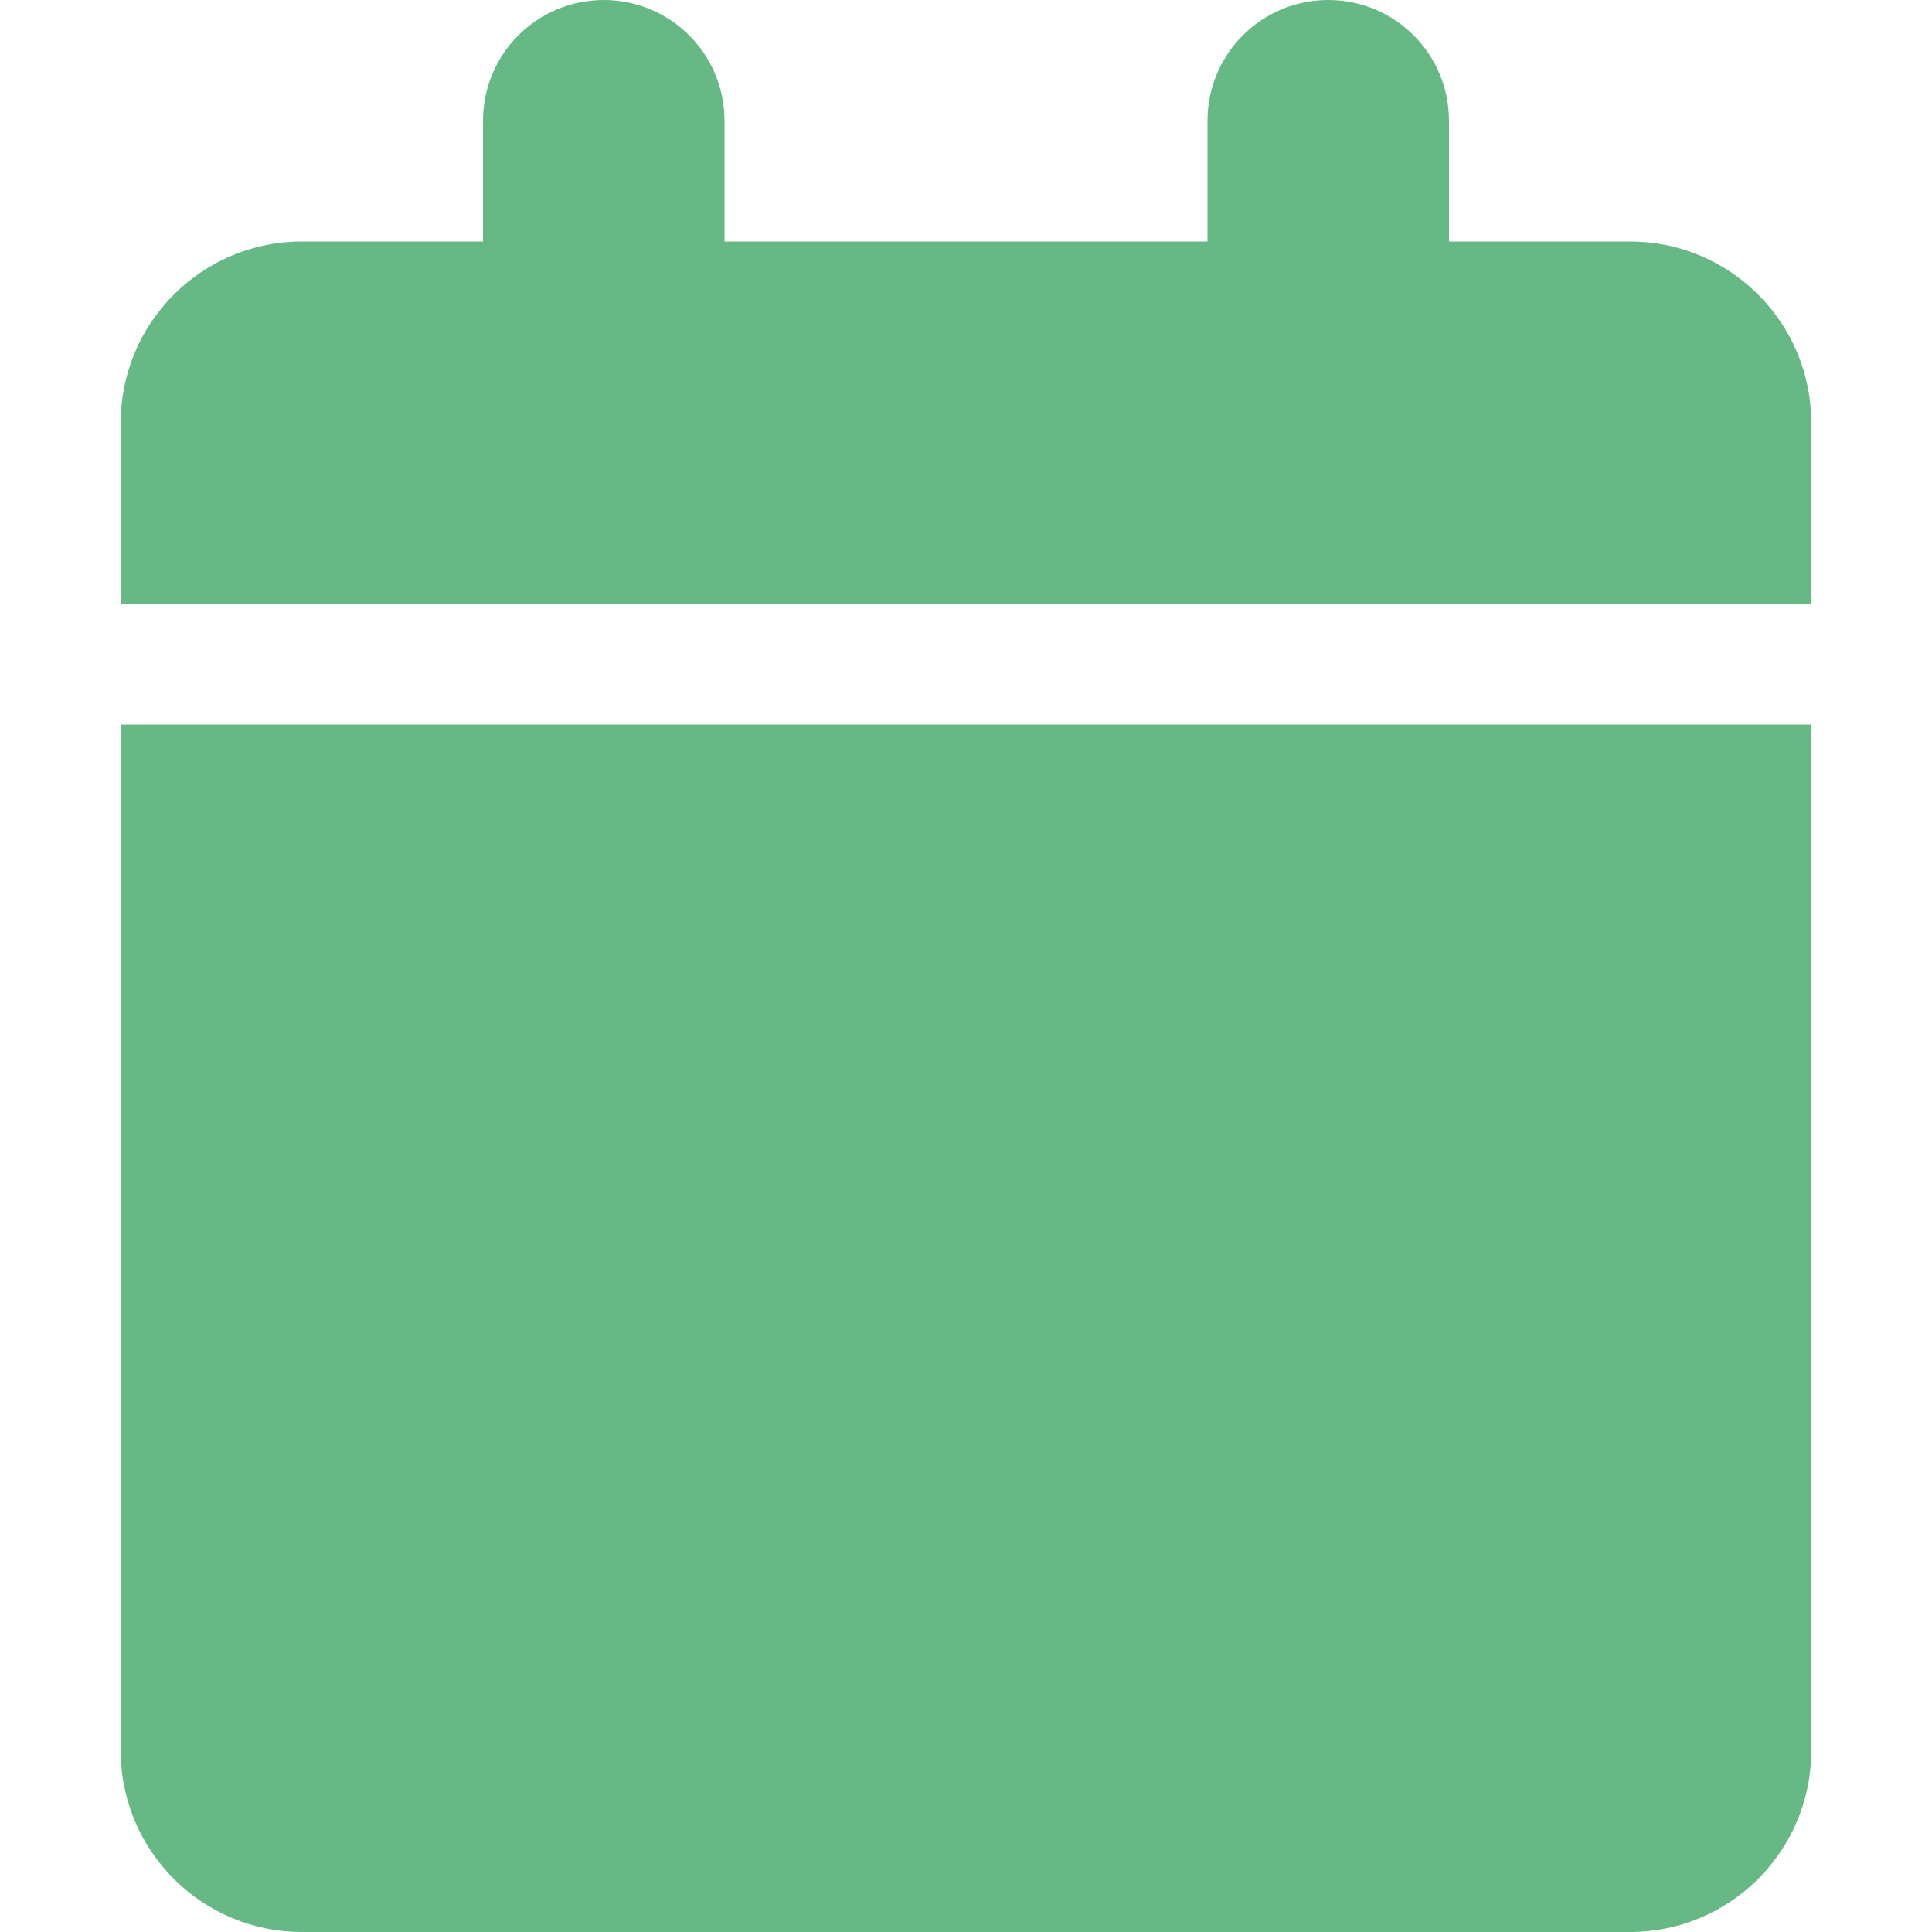
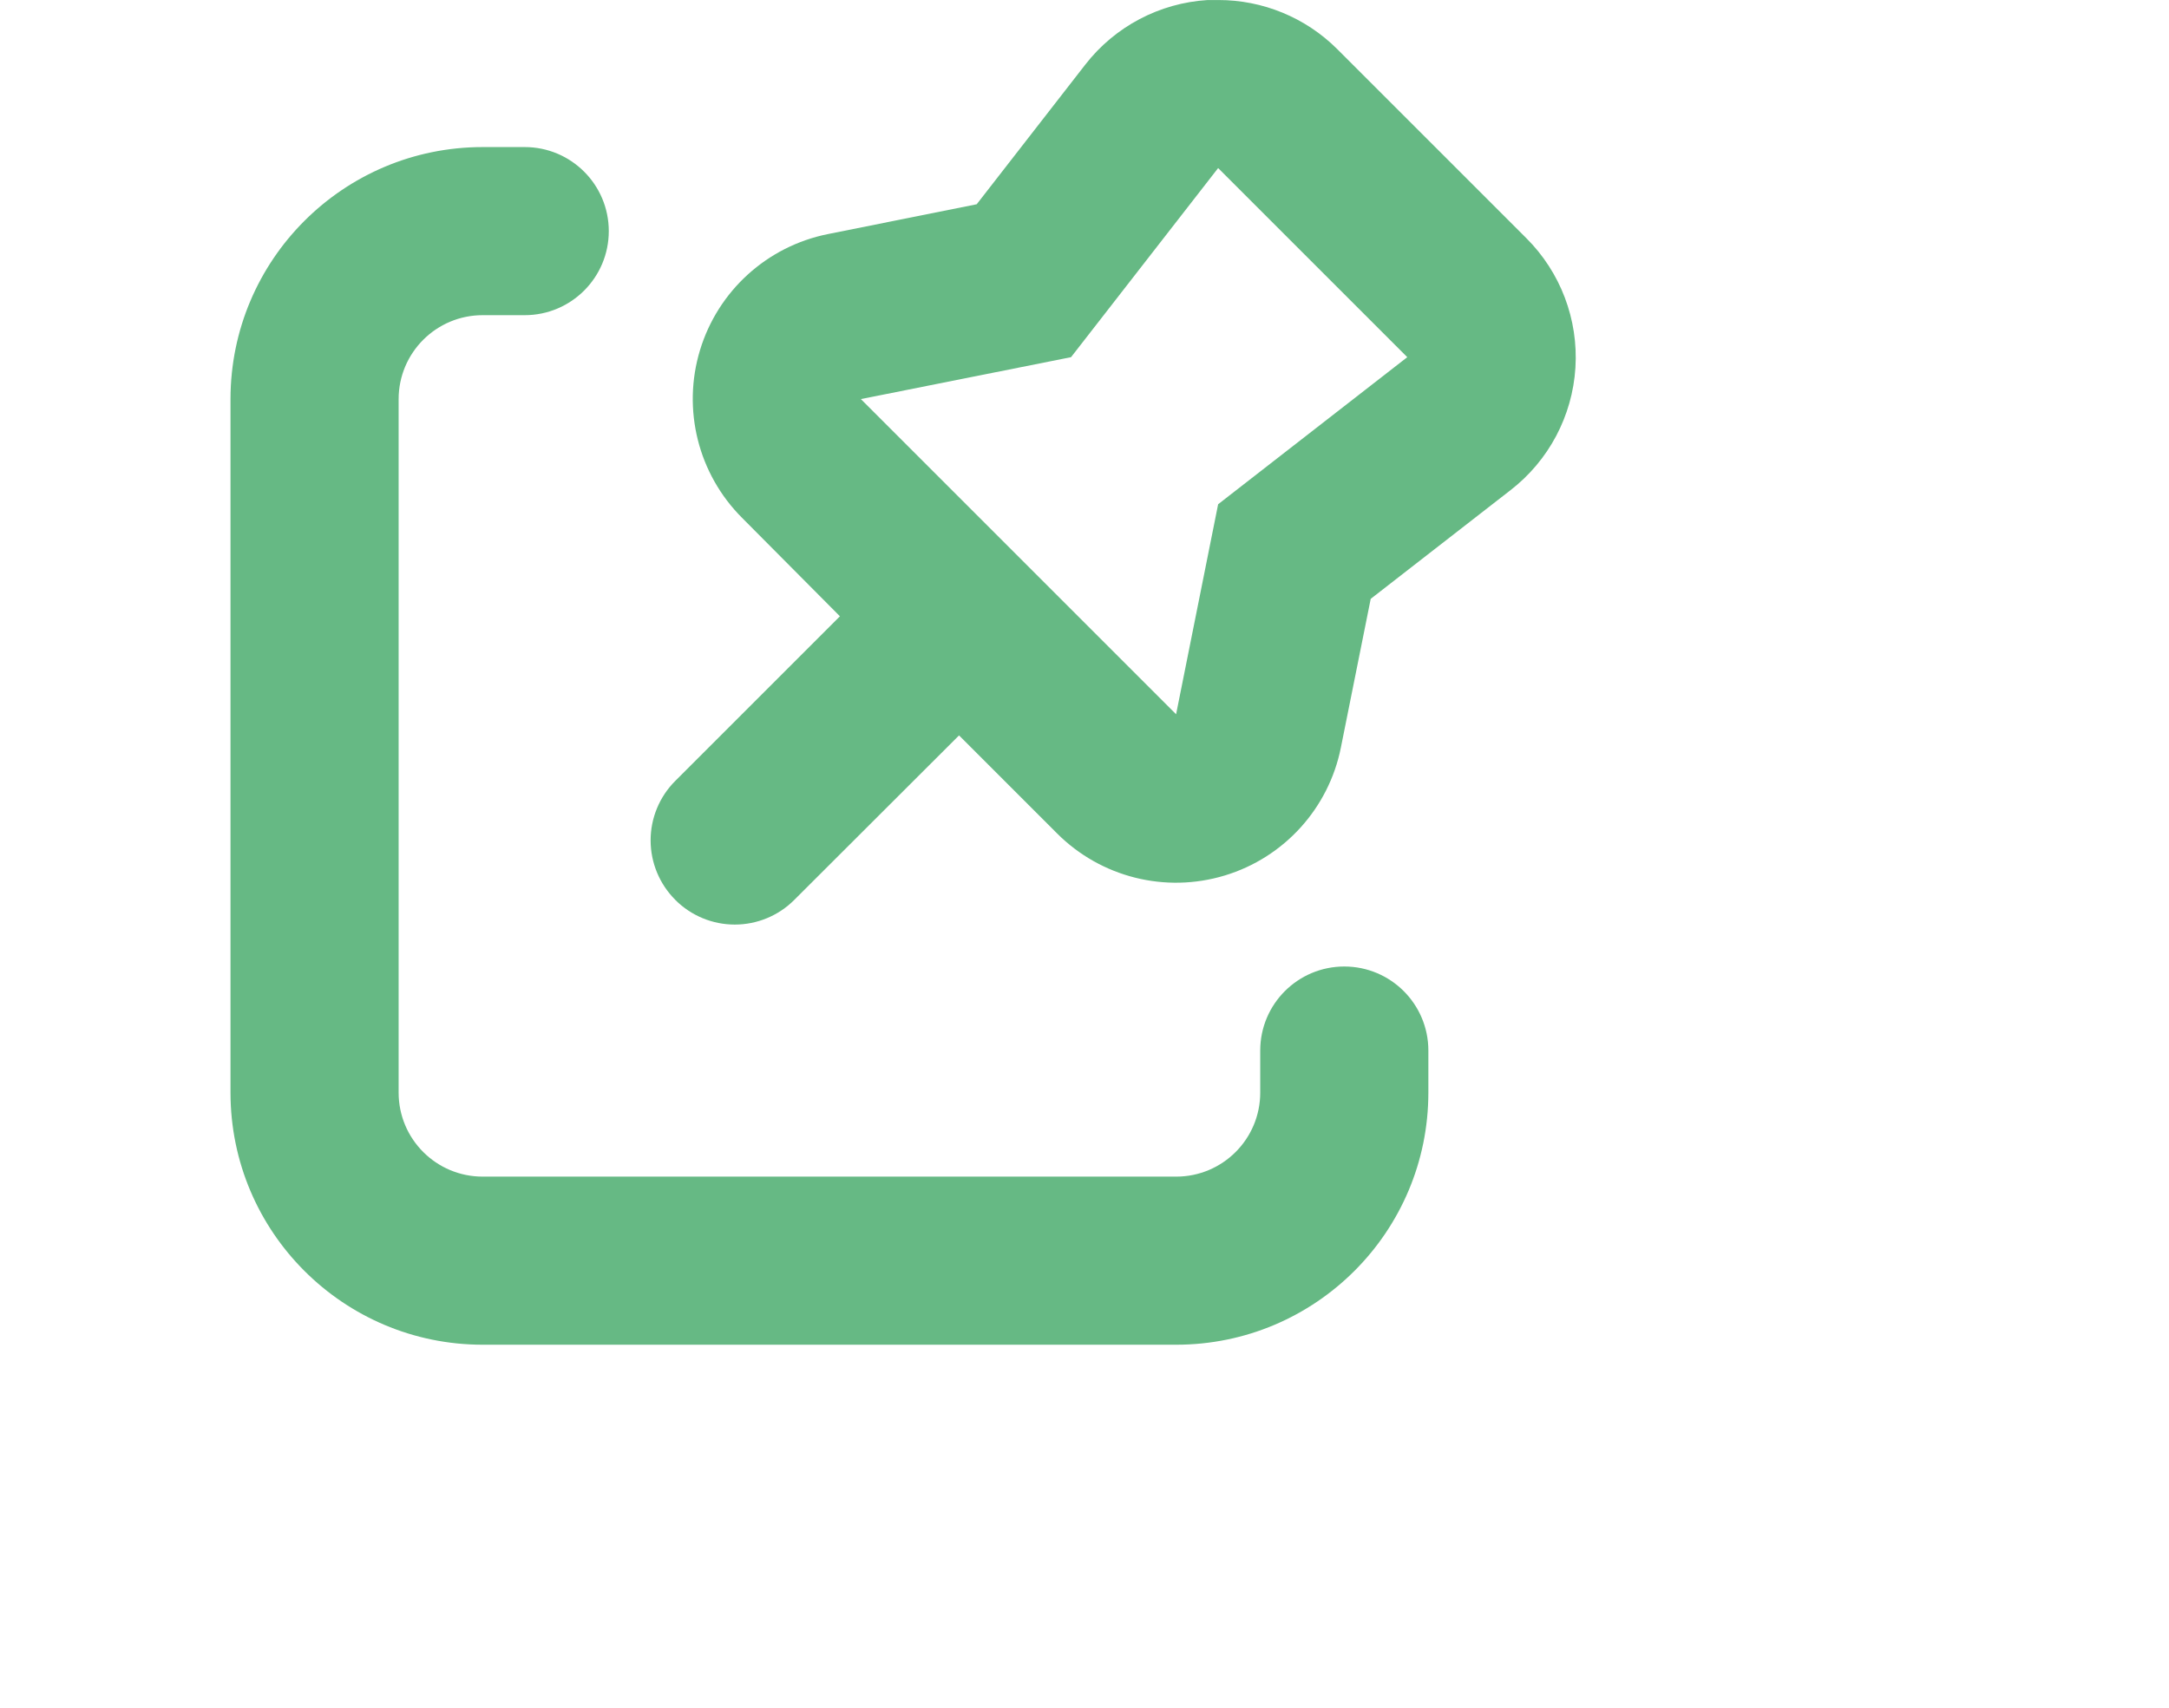
- <svg xmlns="http://www.w3.org/2000/svg" width="58.545" height="58.545" viewBox="0 0 448 512">
-   <path d="M96 32V64H48C21.5 64 0 85.5 0 112v48H448V112c0-26.5-21.5-48-48-48H352V32c0-17.7-14.3-32-32-32s-32 14.3-32 32V64H160V32c0-17.7-14.3-32-32-32S96 14.3 96 32zM448 192H0V464c0 26.5 21.5 48 48 48H400c26.5 0 48-21.5 48-48V192z" fill="#66B984" />
+ <svg xmlns="http://www.w3.org/2000/svg" width="58.545" height="46.102" viewBox="0 0 58.545 58.545">
+   <g id="noun-task-4624215" transform="translate(-96.845 -100.803)">
+     <path id="Path_21684" data-name="Path 21684" d="M176.562,158.009v-9.365a2.88,2.88,0,0,1,2.881-2.881h1.441a2.881,2.881,0,0,0,0-5.763h-1.441a8.645,8.645,0,0,0-8.644,8.644v23.771a8.645,8.645,0,0,0,8.644,8.644h23.771a8.645,8.645,0,0,0,8.644-8.644v-1.441a2.881,2.881,0,0,0-5.763,0v1.441a2.88,2.88,0,0,1-2.881,2.881H179.443a2.88,2.88,0,0,1-2.881-2.881Z" transform="translate(-73.954 -34.155)" fill="#66b984" />
+     <path id="Path_21685" data-name="Path 21685" d="M283.6,131.655a2.881,2.881,0,0,0,4.077,0l5.648-5.64,3.364,3.364a5.763,5.763,0,0,0,9.724-2.946l1.023-5.1,4.79-3.724h0a5.764,5.764,0,0,0,.541-8.644l-6.483-6.483h0a5.762,5.762,0,0,0-4.077-1.678h-.36a5.761,5.761,0,0,0-4.192,2.211l-3.724,4.79-5.1,1.023a5.763,5.763,0,0,0-2.946,9.725l3.357,3.378-5.647,5.647h0a2.881,2.881,0,0,0,.007,4.077Zm13.564-18.607,5.042-6.483,6.483,6.483-6.483,5.042-1.441,7.2-10.805-10.805Z" transform="translate(-171.508 0)" fill="#66b984" />
+   </g>
</svg>
